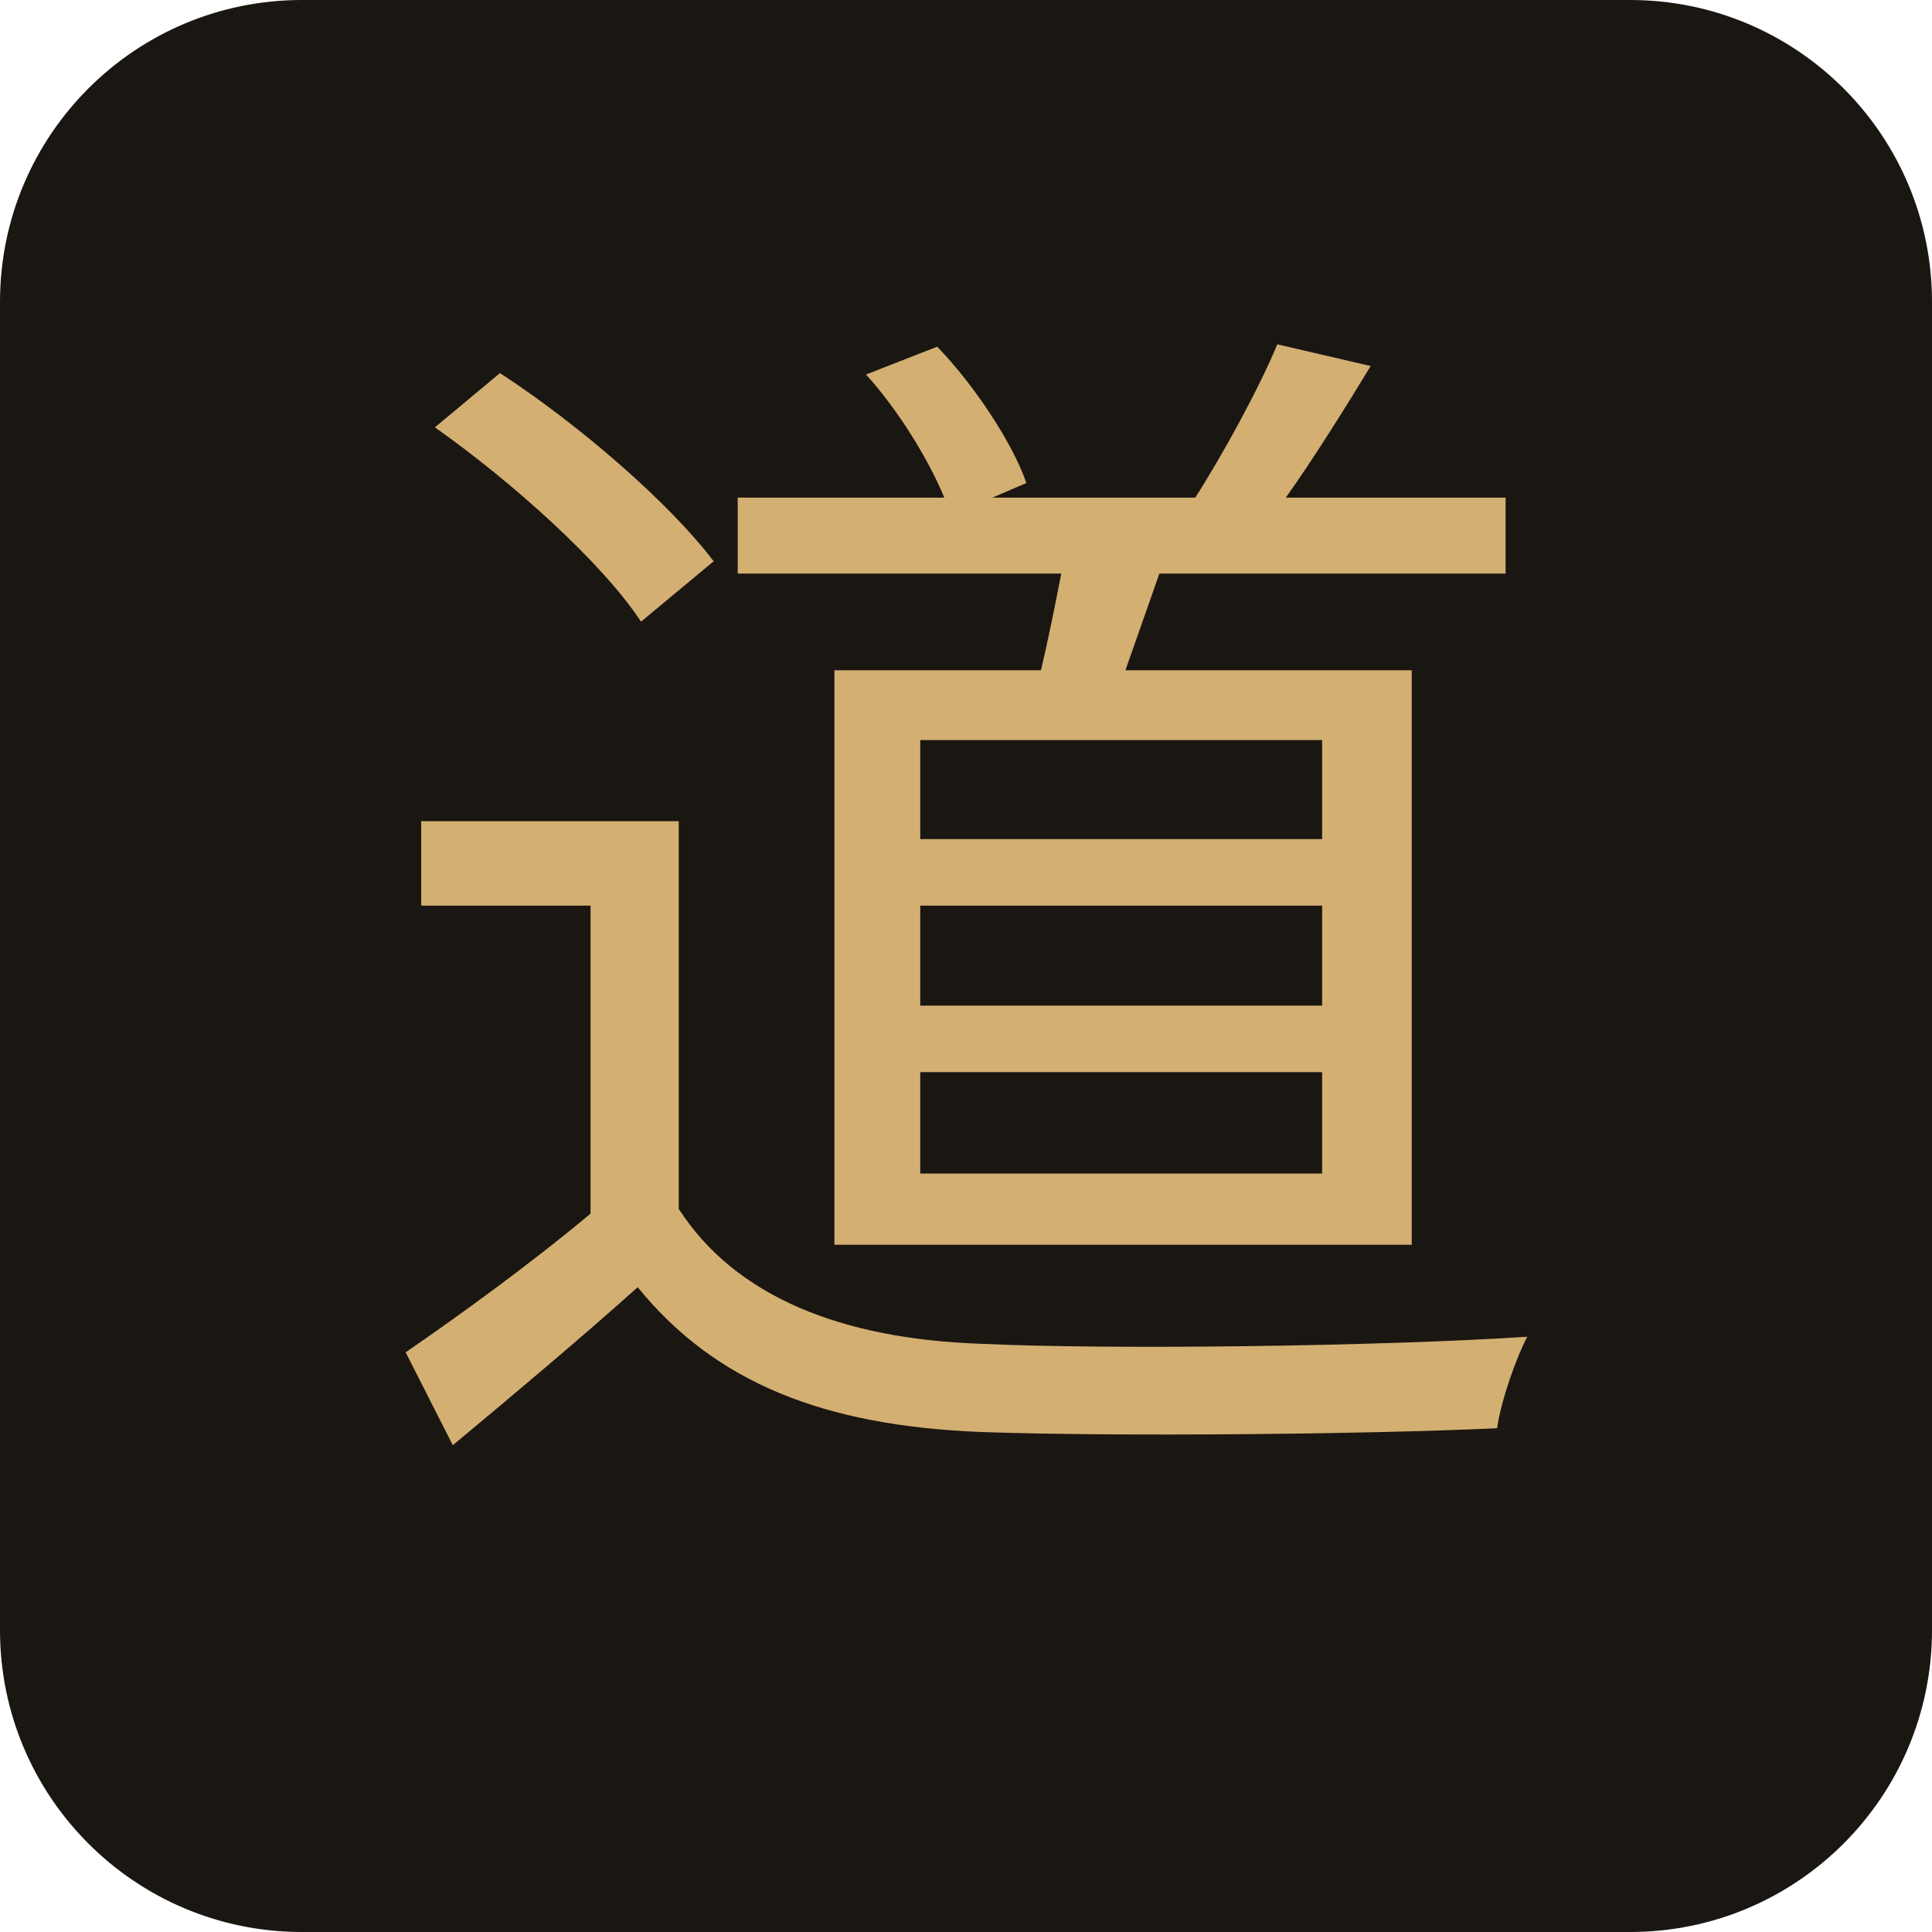
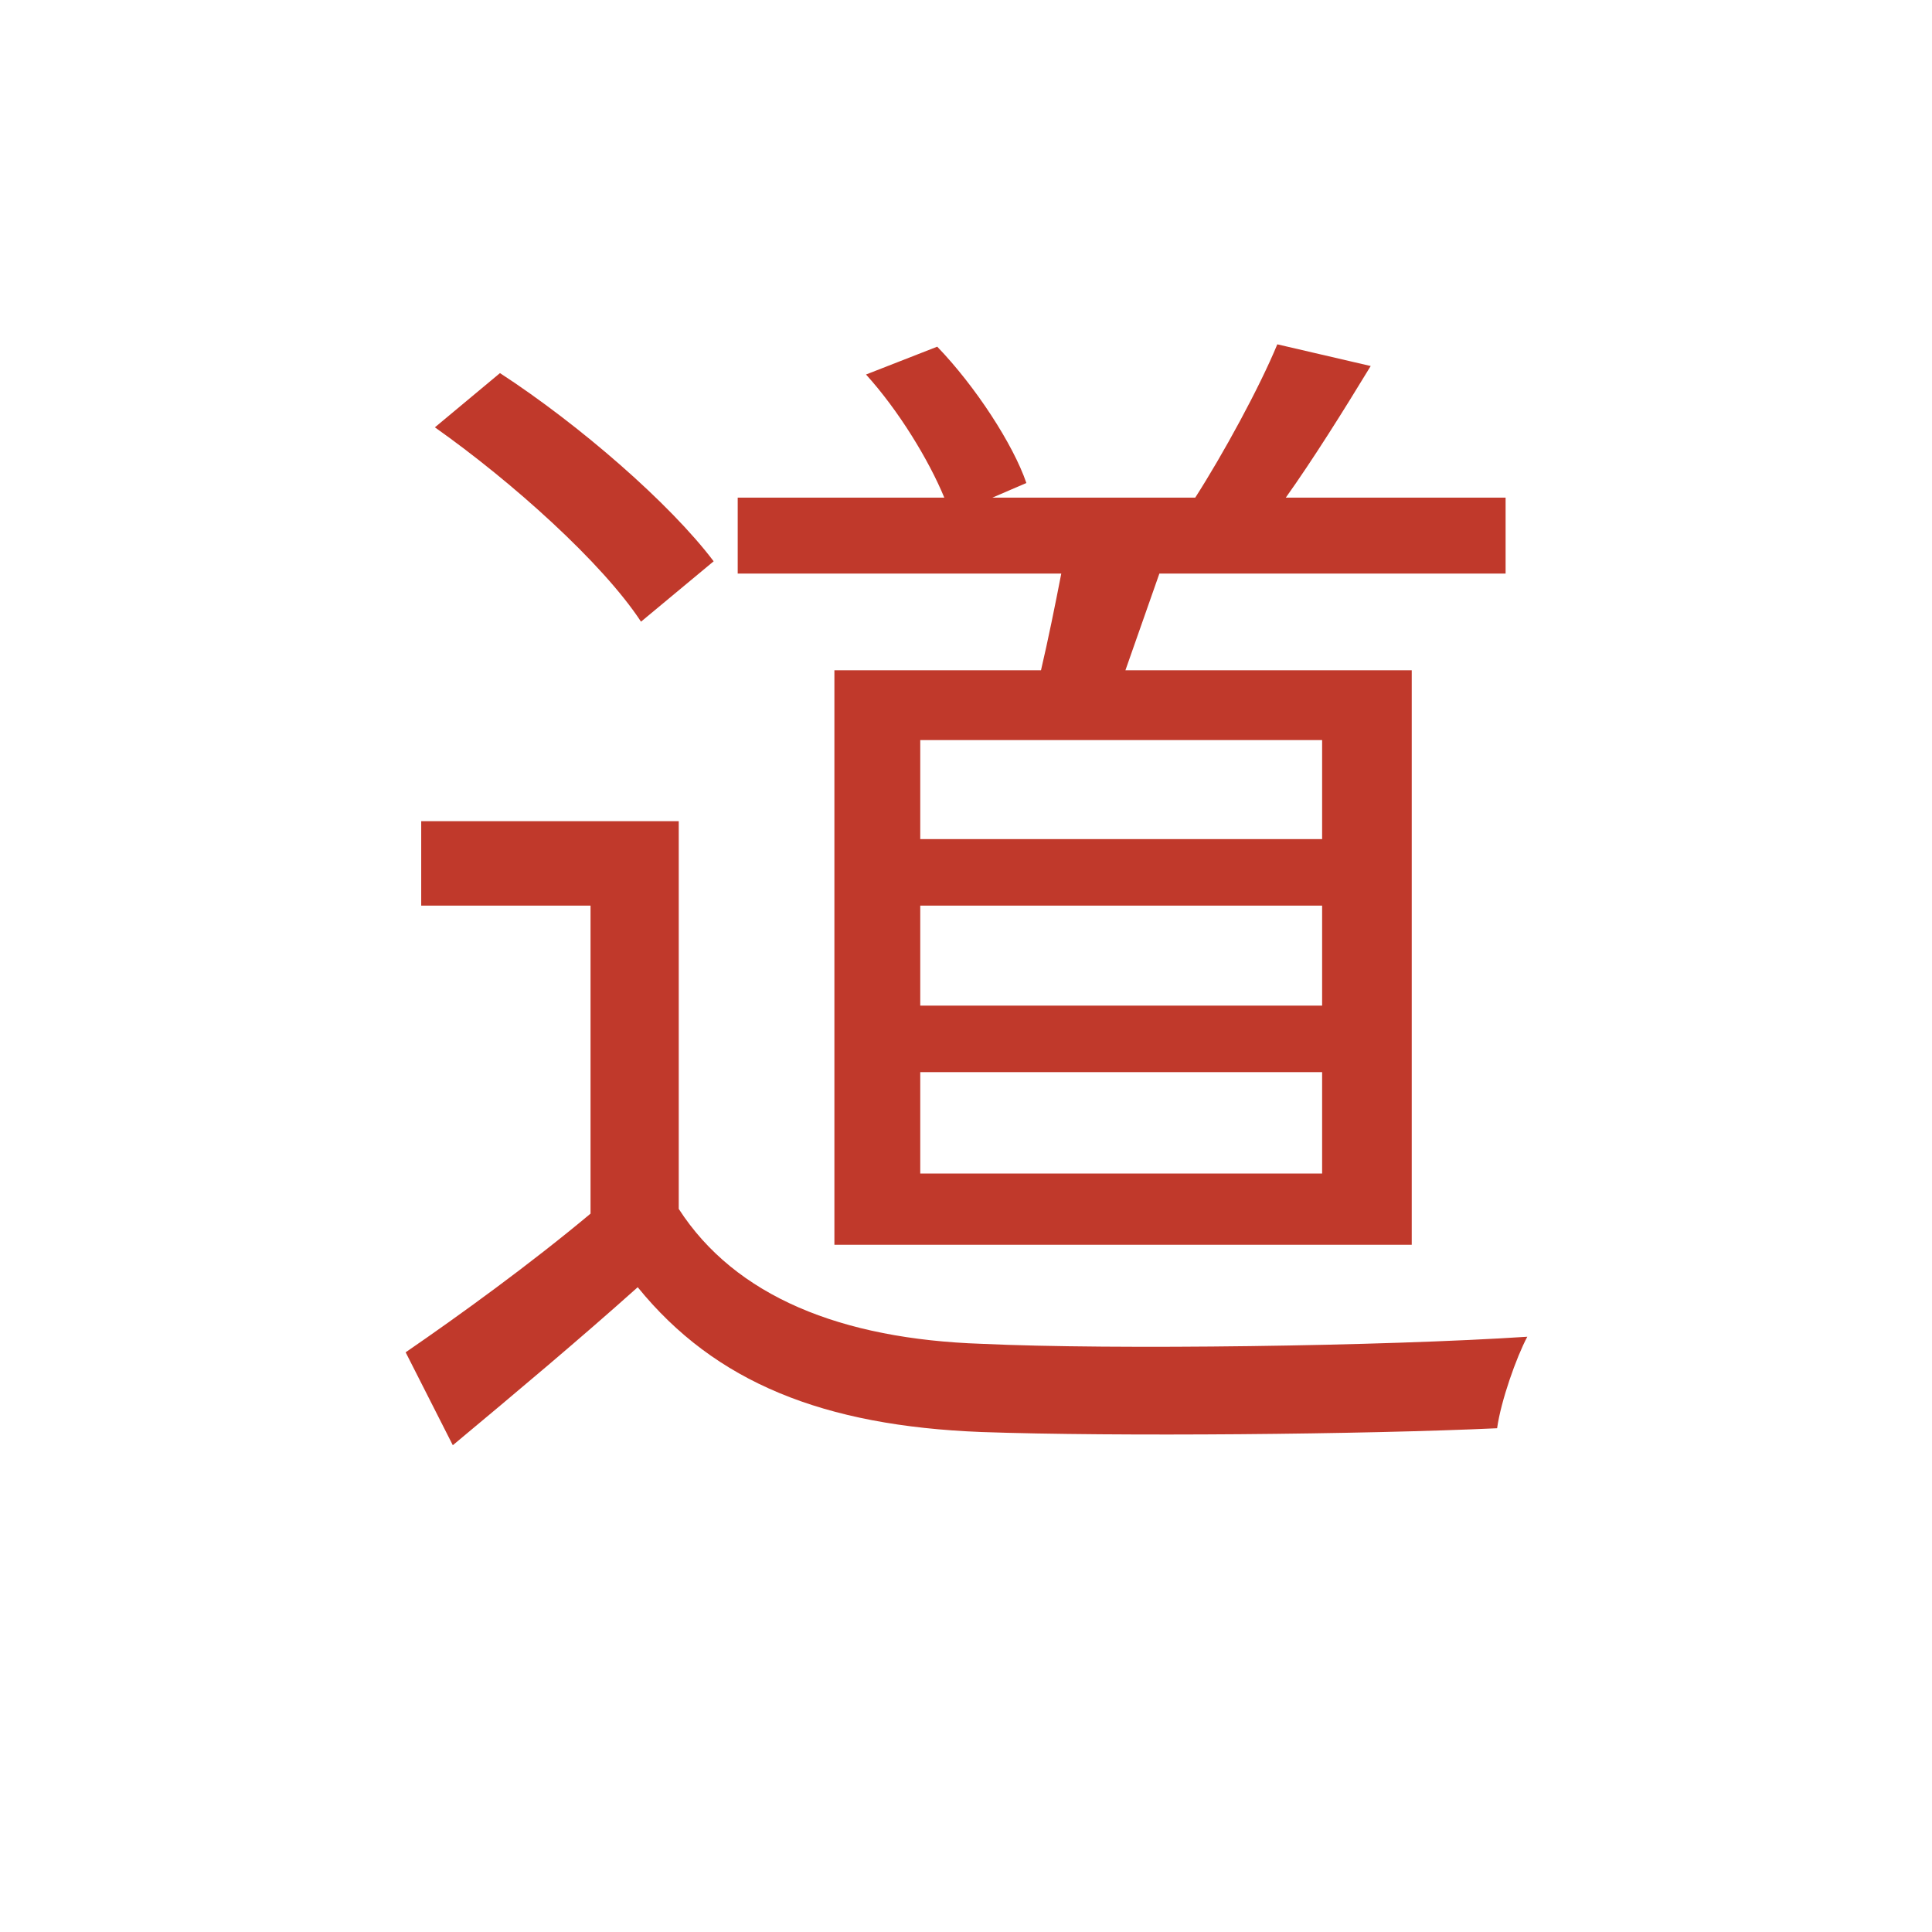
<svg xmlns="http://www.w3.org/2000/svg" viewBox="0 0 64 64">
-   <rect width="64" height="64" rx="10" fill="#1a1612" />
-   <text x="32" y="45" font-family="'Shippori Mincho','Yu Mincho',serif" font-size="40" fill="#d4af72" text-anchor="middle">道</text>
+   <text x="32" y="45" font-family="'Shippori Mincho','Yu Mincho',serif" font-size="40" fill="#c0392b" text-anchor="middle">道</text>
</svg>
